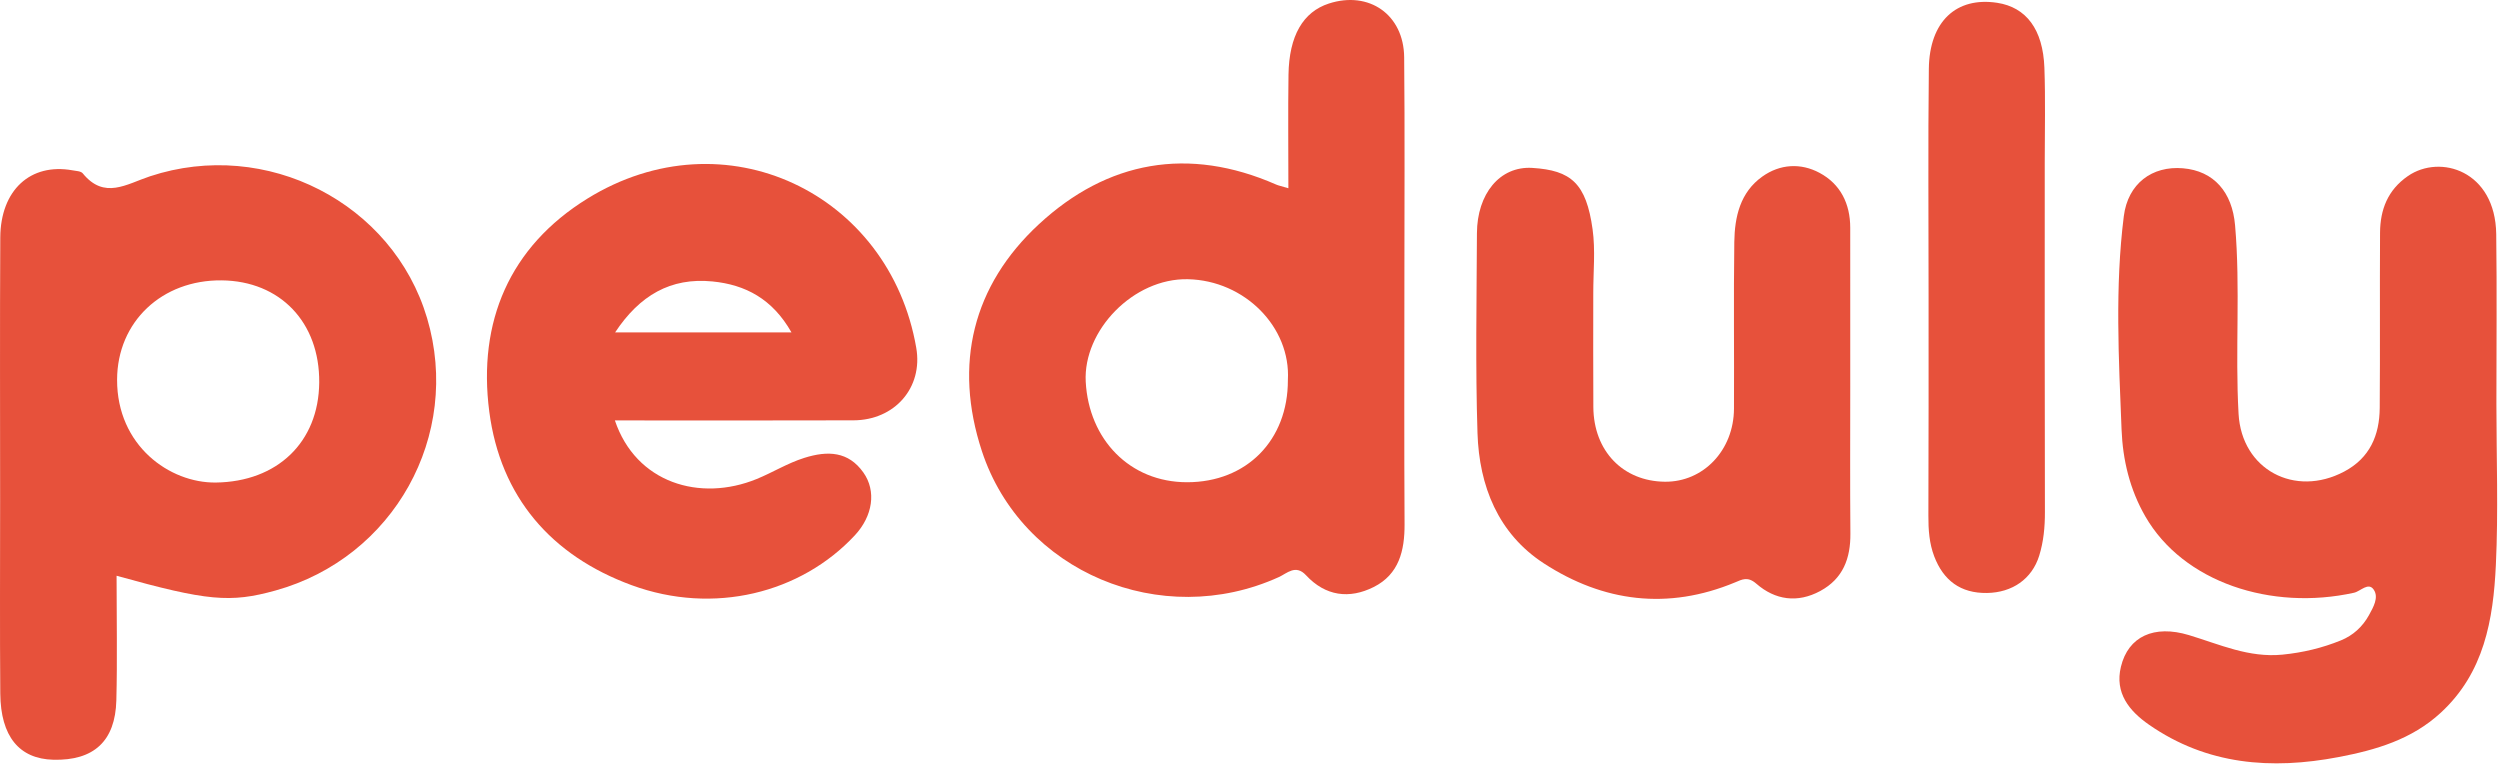
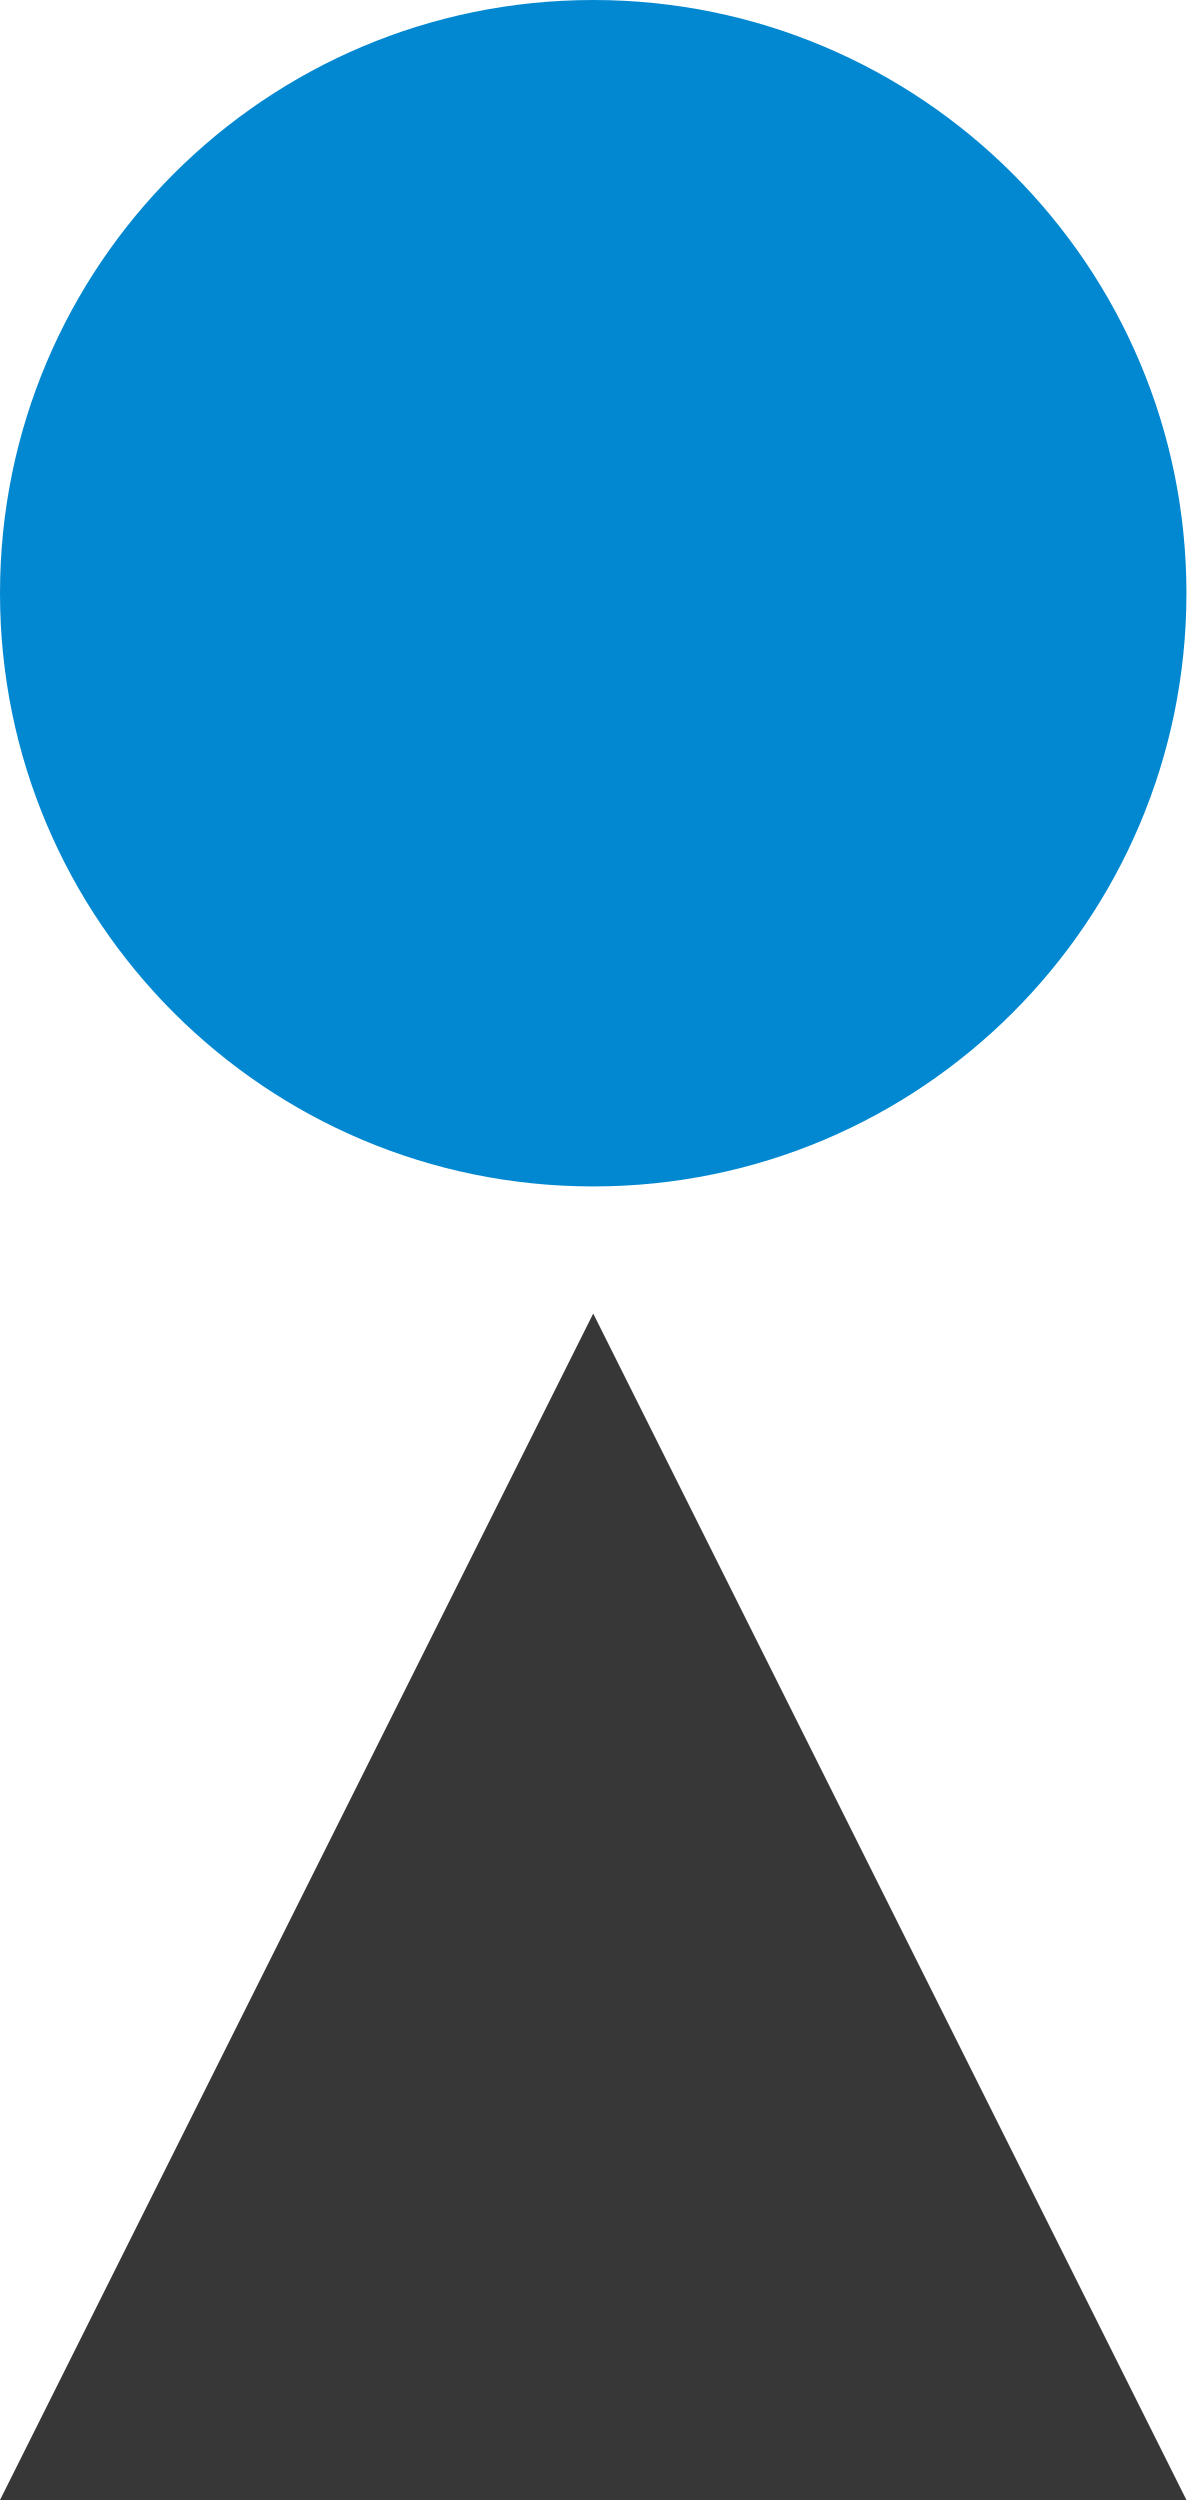
- <svg xmlns="http://www.w3.org/2000/svg" viewBox="0 0 262 80" fill="none">
-   <path d="M261.623 42.32C261.624 47.954 261.833 53.598 261.566 59.22C261.295 64.923 260.352 70.503 255.78 74.705C252.732 77.508 248.996 78.595 245.084 79.341C238.037 80.685 231.291 80.17 225.217 75.95C223.146 74.511 221.606 72.629 222.273 69.872C223.041 66.698 225.745 65.455 229.396 66.558C232.606 67.527 235.681 68.953 239.199 68.606C241.335 68.395 243.369 67.909 245.327 67.112C246.589 66.599 247.593 65.694 248.267 64.469C248.732 63.625 249.309 62.62 248.779 61.813C248.216 60.956 247.394 61.966 246.701 62.119C238.036 64.037 228.797 61.025 224.824 54.11C223.2 51.284 222.466 48.212 222.339 45.007C222.043 37.557 221.642 30.091 222.574 22.665C223.004 19.234 225.539 17.366 228.767 17.635C232.022 17.906 233.936 20.147 234.235 23.602C234.808 30.192 234.229 36.797 234.602 43.379C234.933 49.214 240.482 52.164 245.667 49.423C248.363 47.997 249.373 45.615 249.395 42.751C249.443 36.632 249.392 30.512 249.429 24.392C249.444 21.967 250.234 19.903 252.359 18.443C255.725 16.128 261.517 17.882 261.605 24.544C261.683 30.468 261.622 36.395 261.623 42.32Z" fill="#E7513B" />
-   <path d="M193.906 40.474C193.908 45.62 193.876 50.766 193.921 55.911C193.944 58.515 193.156 60.639 190.769 61.933C188.374 63.232 186.03 62.883 184.07 61.176C183.158 60.382 182.584 60.724 181.831 61.036C174.793 63.962 168.026 63.089 161.798 59.042C157.003 55.926 155.019 50.933 154.842 45.406C154.618 38.422 154.752 31.427 154.783 24.436C154.801 20.335 157.165 17.385 160.588 17.597C164.645 17.848 166.237 19.207 166.904 24.035C167.207 26.227 166.972 28.494 166.975 30.727C166.978 34.708 166.953 38.688 166.983 42.669C167.017 47.268 170.085 50.441 174.482 50.485C178.508 50.525 181.698 47.191 181.721 42.837C181.752 37.012 181.674 31.186 181.755 25.361C181.792 22.725 182.368 20.157 184.693 18.502C186.551 17.18 188.723 17.061 190.687 18.114C192.884 19.29 193.904 21.354 193.904 23.871C193.904 29.406 193.904 34.94 193.906 40.474Z" fill="#E7513B" />
-   <path d="M202.115 31.06C202.118 23.108 202.05 15.155 202.143 7.204C202.201 2.247 205.019 -0.357 209.301 0.294C212.341 0.756 214.108 3.072 214.253 7.11C214.371 10.403 214.289 13.703 214.289 17C214.29 29.219 214.275 41.438 214.307 53.657C214.311 55.224 214.17 56.754 213.709 58.237C212.945 60.693 210.869 62.103 208.241 62.144C205.456 62.188 203.668 60.819 202.709 58.314C202.188 56.953 202.088 55.511 202.095 54.042C202.129 46.382 202.111 38.721 202.115 31.06Z" fill="#E7513B" />
-   <path d="M44.76 33.345C41.182 21.281 27.926 14.444 15.721 18.476C13.251 19.292 10.934 20.942 8.673 18.169C8.477 17.929 7.969 17.916 7.596 17.849C3.195 17.06 0.059 19.913 0.03 24.894C-0.023 34.121 0.013 43.348 0.013 52.575C0.013 59.277 -0.025 65.979 0.03 72.68C0.067 77.179 2.018 79.533 5.591 79.621C9.819 79.726 12.084 77.681 12.193 73.399C12.303 69.133 12.217 64.861 12.217 60.338C21.718 62.986 24.13 63.202 28.869 61.886C41.275 58.443 48.405 45.637 44.76 33.345ZM22.625 50.57C17.771 50.633 12.256 46.697 12.271 39.799C12.285 33.701 16.99 29.319 23.226 29.382C29.36 29.444 33.507 33.781 33.455 40.079C33.402 46.369 29.03 50.487 22.625 50.57Z" fill="#E7513B" />
-   <path d="M147.18 29.591C147.179 21.727 147.233 13.862 147.157 5.998C147.113 1.532 143.475 -0.991 139.273 0.368C136.562 1.244 135.094 3.747 135.035 7.827C134.978 11.7 135.022 15.573 135.022 19.729C134.266 19.502 133.989 19.45 133.737 19.34C124.544 15.304 116.047 16.866 108.888 23.489C101.937 29.919 99.916 38.178 102.899 47.267C107.062 59.956 121.712 66.068 134.022 60.478C134.877 60.09 135.783 59.112 136.869 60.283C138.9 62.474 141.406 62.808 143.974 61.515C146.611 60.187 147.214 57.711 147.198 54.932C147.148 46.486 147.18 38.039 147.18 29.591ZM134.97 39.825C134.991 46.132 130.648 50.539 124.41 50.538C118.383 50.538 114.108 46.043 113.784 40.01C113.496 34.645 118.772 29.137 124.494 29.262C130.447 29.391 135.284 34.287 134.97 39.825Z" fill="#E7513B" />
-   <path d="M89.446 44.051C93.763 44.035 96.743 40.635 96.025 36.461C93.232 20.233 75.949 11.915 61.556 20.816C53.396 25.863 50.056 33.734 51.276 43.13C52.44 52.087 57.772 58.231 66.187 61.323C74.809 64.492 83.952 62.157 89.586 56.103C91.461 54.089 91.869 51.474 90.479 49.514C88.909 47.301 86.752 47.21 84.29 47.986C82.526 48.542 80.989 49.509 79.307 50.197C73.346 52.636 66.643 50.612 64.44 44.06C72.951 44.06 81.199 44.081 89.446 44.051ZM74.662 29.495C78.121 29.836 80.953 31.324 82.946 34.834H64.465C67.025 30.965 70.278 29.062 74.662 29.495Z" fill="#E7513B" />
+ <svg xmlns="http://www.w3.org/2000/svg" width="38" height="80" viewBox="0 0 38 80" fill="none">
+   <path opacity="0.9" d="M18.983 42.034L37.966 80H0L18.983 42.034Z" fill="#212121" />
+   <path d="M18.983 37.966C29.467 37.966 37.966 29.467 37.966 18.983C37.966 8.499 29.467 0 18.983 0C8.499 0 0 8.499 0 18.983C0 29.467 8.499 37.966 18.983 37.966Z" fill="#0288D1" />
</svg>
